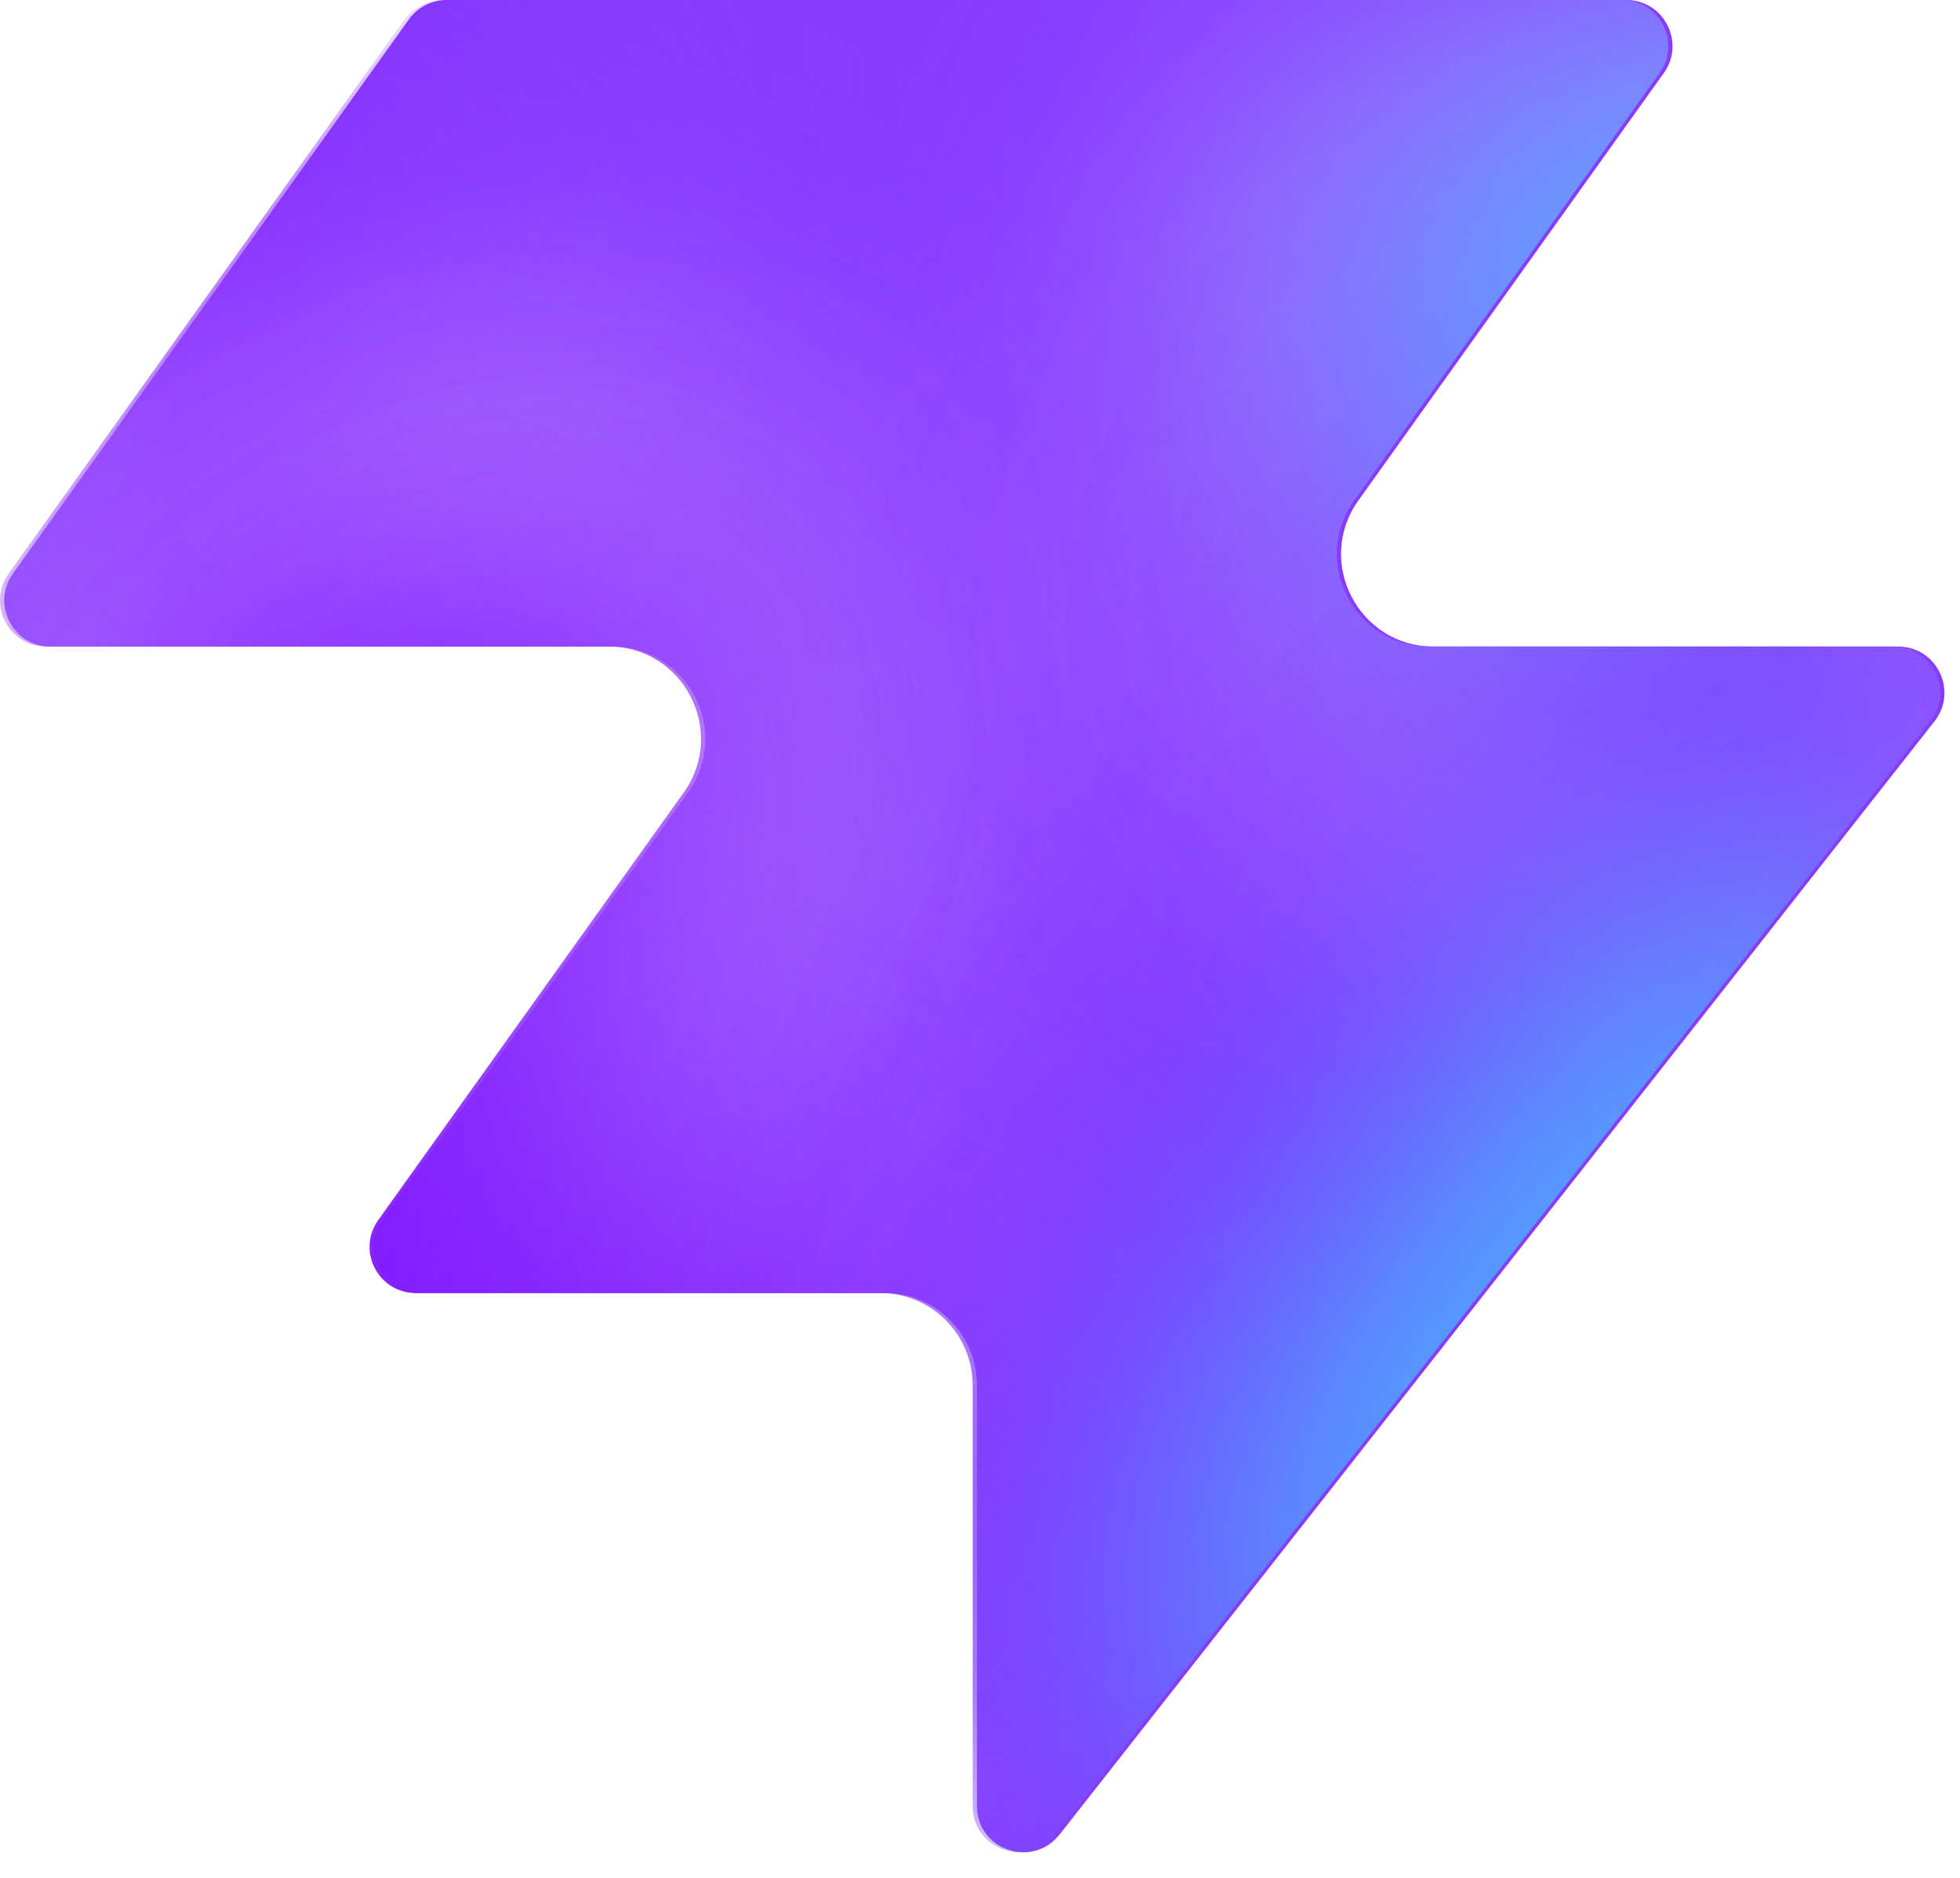
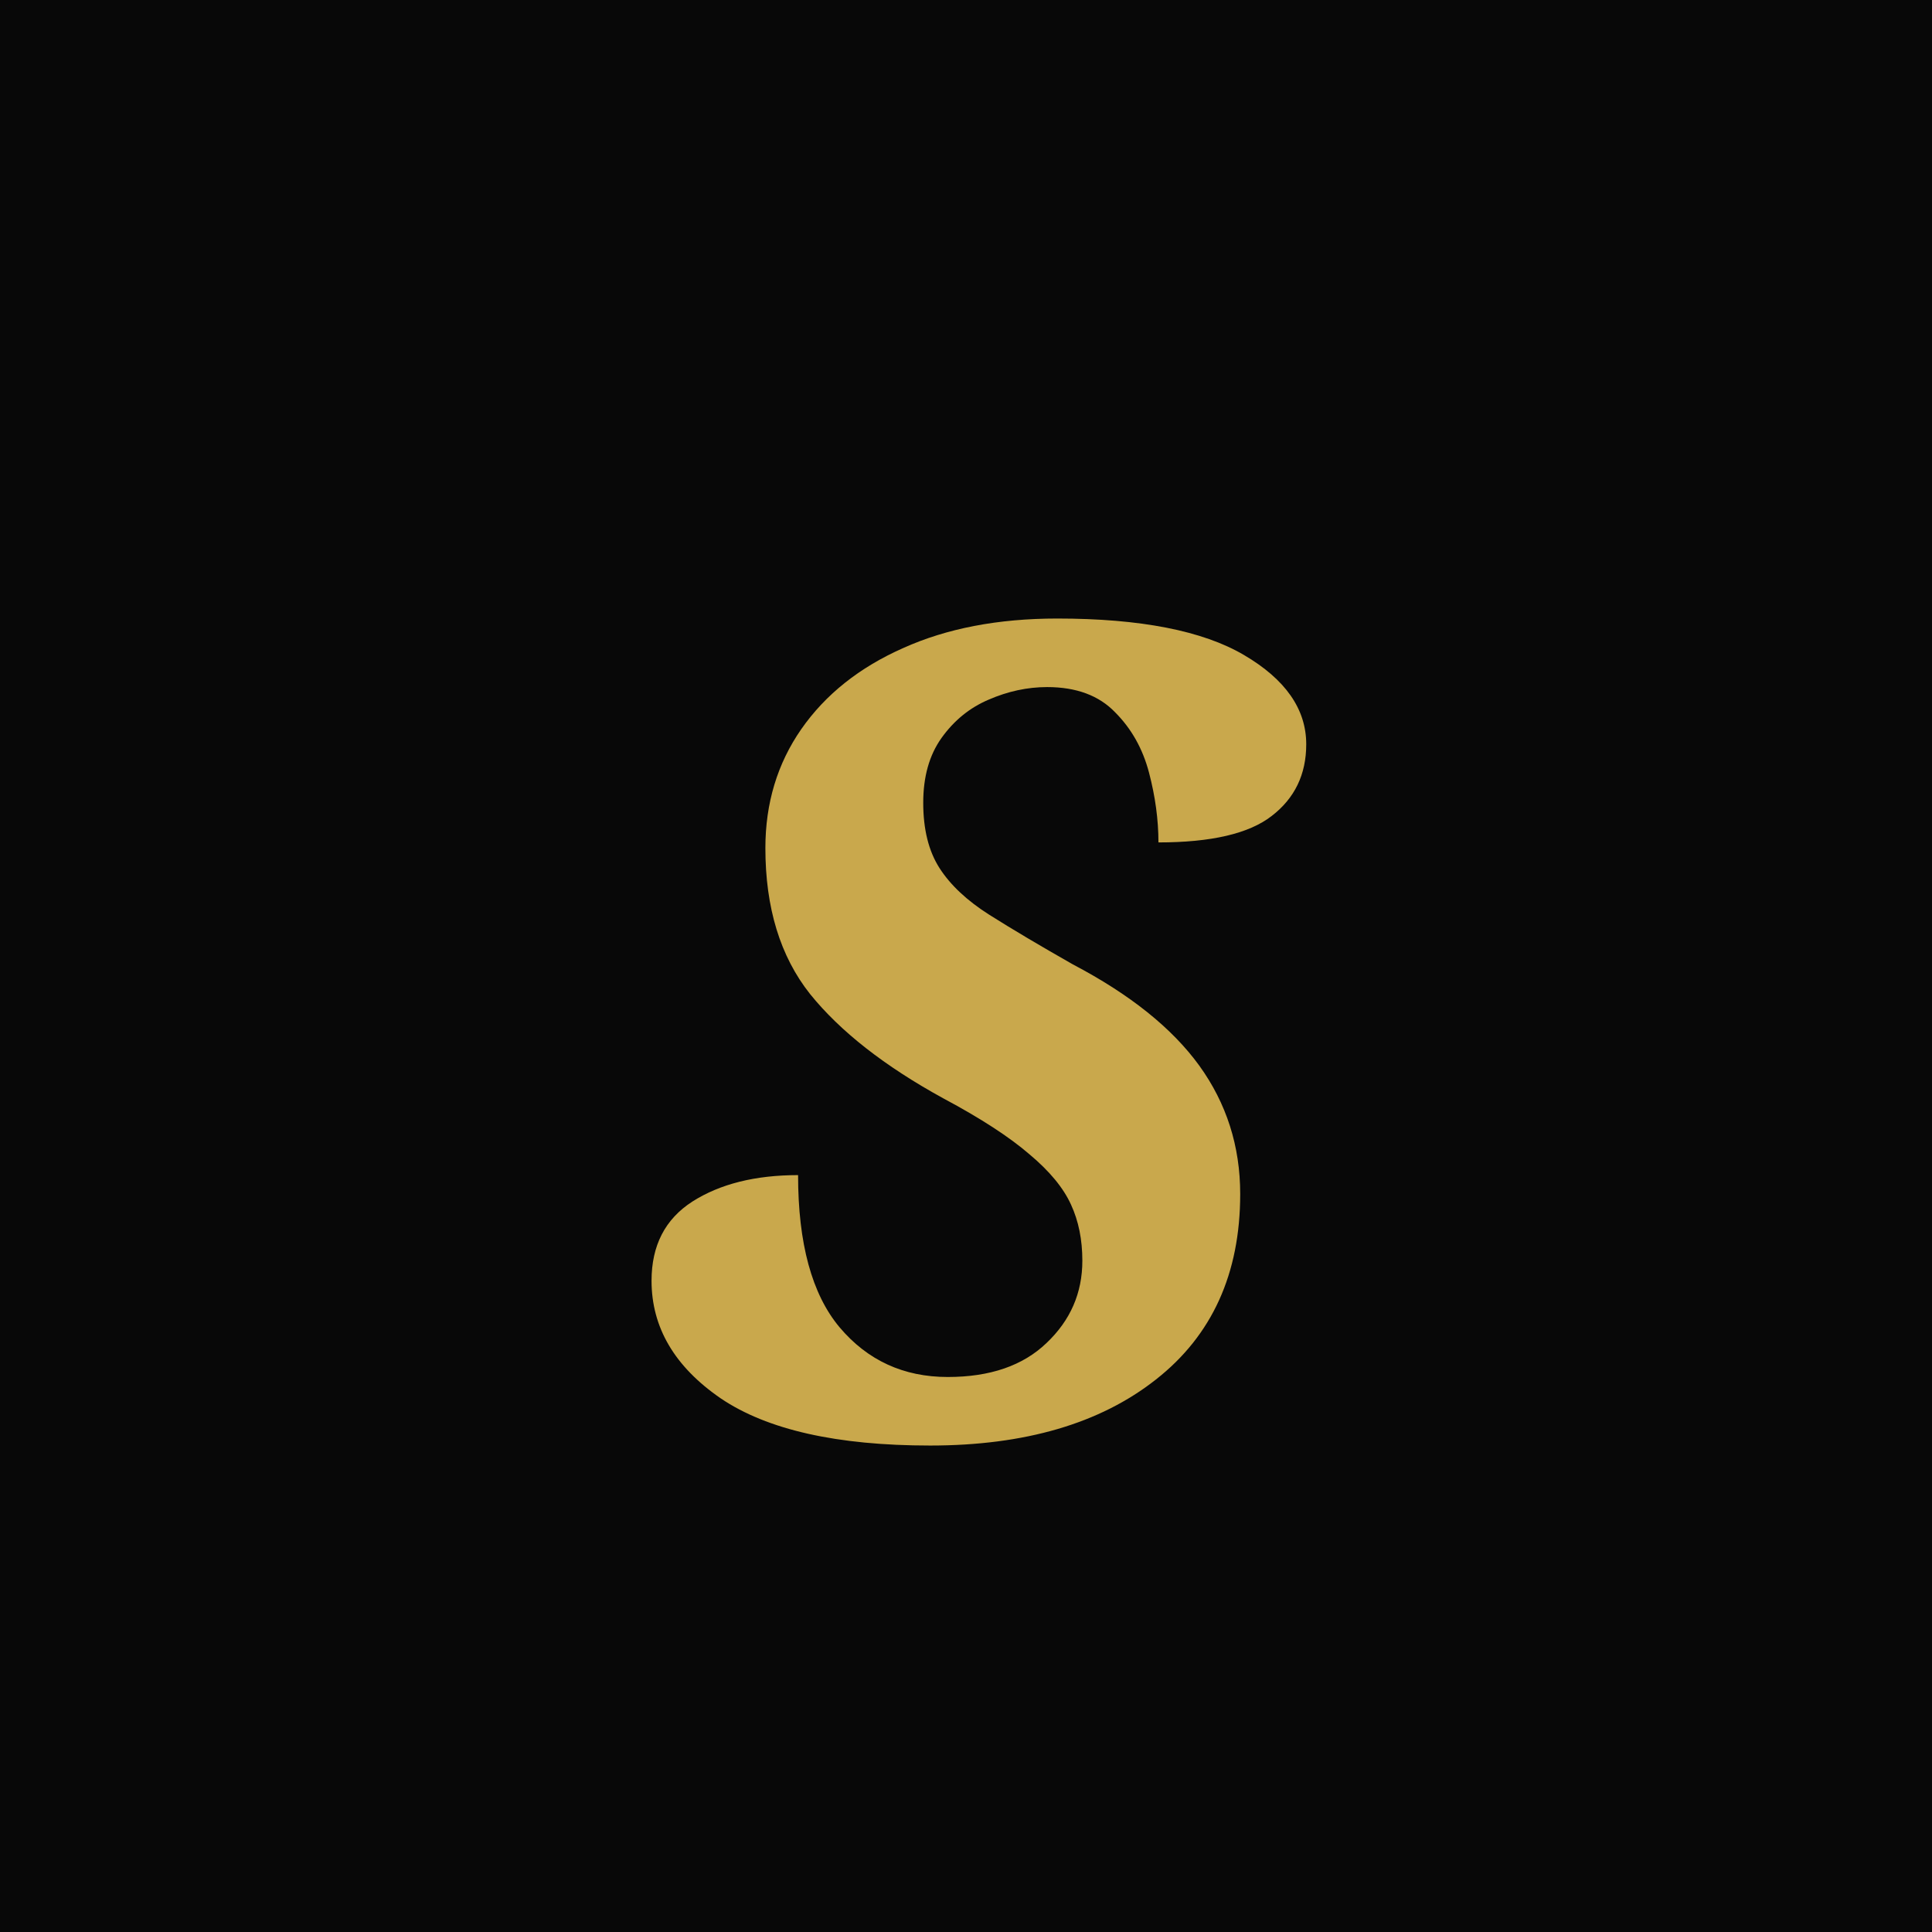
- <svg xmlns="http://www.w3.org/2000/svg" width="48" height="46" fill="none" viewBox="0 0 48 46">
-   <path fill="#863bff" d="M25.946 44.938c-.664.845-2.021.375-2.021-.698V33.937a2.26 2.26 0 0 0-2.262-2.262H10.287c-.92 0-1.456-1.04-.92-1.788l7.48-10.471c1.07-1.497 0-3.578-1.842-3.578H1.237c-.92 0-1.456-1.04-.92-1.788L10.013.474c.214-.297.556-.474.92-.474h28.894c.92 0 1.456 1.04.92 1.788l-7.48 10.471c-1.07 1.498 0 3.579 1.842 3.579h11.377c.943 0 1.473 1.088.89 1.83L25.947 44.94z" style="fill:#863bff;fill:color(display-p3 .525 .23 1);fill-opacity:1" />
-   <mask id="a" width="48" height="46" x="0" y="0" maskUnits="userSpaceOnUse" style="mask-type:alpha">
-     <path fill="#000" d="M25.842 44.938c-.664.844-2.021.375-2.021-.698V33.937a2.26 2.26 0 0 0-2.262-2.262H10.183c-.92 0-1.456-1.04-.92-1.788l7.48-10.471c1.07-1.498 0-3.579-1.842-3.579H1.133c-.92 0-1.456-1.04-.92-1.787L9.91.473c.214-.297.556-.474.92-.474h28.894c.92 0 1.456 1.04.92 1.788l-7.48 10.471c-1.07 1.498 0 3.578 1.842 3.578h11.377c.943 0 1.473 1.088.89 1.832L25.843 44.94z" style="fill:#000;fill-opacity:1" />
-   </mask>
-   <g mask="url(#a)">
-     <g filter="url(#b)">
-       <ellipse cx="5.508" cy="14.704" fill="#ede6ff" rx="5.508" ry="14.704" style="fill:#ede6ff;fill:color(display-p3 .927 .903 1);fill-opacity:1" transform="matrix(.00324 1 1 -.00324 -4.47 31.516)" />
-     </g>
-     <g filter="url(#c)">
-       <ellipse cx="10.399" cy="29.851" fill="#ede6ff" rx="10.399" ry="29.851" style="fill:#ede6ff;fill:color(display-p3 .927 .903 1);fill-opacity:1" transform="matrix(.00324 1 1 -.00324 -39.328 7.883)" />
-     </g>
-     <g filter="url(#d)">
-       <ellipse cx="5.508" cy="30.487" fill="#7e14ff" rx="5.508" ry="30.487" style="fill:#7e14ff;fill:color(display-p3 .492 .077 1);fill-opacity:1" transform="rotate(89.814 -25.913 -14.639)scale(1 -1)" />
-     </g>
-     <g filter="url(#e)">
-       <ellipse cx="5.508" cy="30.599" fill="#7e14ff" rx="5.508" ry="30.599" style="fill:#7e14ff;fill:color(display-p3 .492 .077 1);fill-opacity:1" transform="rotate(89.814 -32.644 -3.334)scale(1 -1)" />
-     </g>
-     <g filter="url(#f)">
-       <ellipse cx="5.508" cy="30.599" fill="#7e14ff" rx="5.508" ry="30.599" style="fill:#7e14ff;fill:color(display-p3 .492 .077 1);fill-opacity:1" transform="matrix(.00324 1 1 -.00324 -34.34 30.47)" />
-     </g>
-     <g filter="url(#g)">
-       <ellipse cx="14.072" cy="22.078" fill="#ede6ff" rx="14.072" ry="22.078" style="fill:#ede6ff;fill:color(display-p3 .927 .903 1);fill-opacity:1" transform="rotate(93.35 24.506 48.493)scale(-1 1)" />
-     </g>
-     <g filter="url(#h)">
-       <ellipse cx="3.47" cy="21.501" fill="#7e14ff" rx="3.47" ry="21.501" style="fill:#7e14ff;fill:color(display-p3 .492 .077 1);fill-opacity:1" transform="rotate(89.009 28.708 47.59)scale(-1 1)" />
-     </g>
-     <g filter="url(#i)">
-       <ellipse cx="3.47" cy="21.501" fill="#7e14ff" rx="3.47" ry="21.501" style="fill:#7e14ff;fill:color(display-p3 .492 .077 1);fill-opacity:1" transform="rotate(89.009 28.708 47.59)scale(-1 1)" />
-     </g>
-     <g filter="url(#j)">
-       <ellipse cx=".387" cy="8.972" fill="#7e14ff" rx="4.407" ry="29.108" style="fill:#7e14ff;fill:color(display-p3 .492 .077 1);fill-opacity:1" transform="rotate(39.51 .387 8.972)" />
-     </g>
-     <g filter="url(#k)">
-       <ellipse cx="47.523" cy="-6.092" fill="#7e14ff" rx="4.407" ry="29.108" style="fill:#7e14ff;fill:color(display-p3 .492 .077 1);fill-opacity:1" transform="rotate(37.892 47.523 -6.092)" />
-     </g>
-     <g filter="url(#l)">
-       <ellipse cx="41.412" cy="6.333" fill="#47bfff" rx="5.971" ry="9.665" style="fill:#47bfff;fill:color(display-p3 .28 .748 1);fill-opacity:1" transform="rotate(37.892 41.412 6.333)" />
-     </g>
-     <g filter="url(#m)">
-       <ellipse cx="-1.879" cy="38.332" fill="#7e14ff" rx="4.407" ry="29.108" style="fill:#7e14ff;fill:color(display-p3 .492 .077 1);fill-opacity:1" transform="rotate(37.892 -1.88 38.332)" />
-     </g>
-     <g filter="url(#n)">
-       <ellipse cx="-1.879" cy="38.332" fill="#7e14ff" rx="4.407" ry="29.108" style="fill:#7e14ff;fill:color(display-p3 .492 .077 1);fill-opacity:1" transform="rotate(37.892 -1.88 38.332)" />
-     </g>
-     <g filter="url(#o)">
-       <ellipse cx="35.651" cy="29.907" fill="#7e14ff" rx="4.407" ry="29.108" style="fill:#7e14ff;fill:color(display-p3 .492 .077 1);fill-opacity:1" transform="rotate(37.892 35.651 29.907)" />
-     </g>
-     <g filter="url(#p)">
-       <ellipse cx="38.418" cy="32.4" fill="#47bfff" rx="5.971" ry="15.297" style="fill:#47bfff;fill:color(display-p3 .28 .748 1);fill-opacity:1" transform="rotate(37.892 38.418 32.4)" />
-     </g>
-   </g>
-   <defs>
-     <filter id="b" width="60.045" height="41.654" x="-19.77" y="16.149" color-interpolation-filters="sRGB" filterUnits="userSpaceOnUse">
-       <feFlood flood-opacity="0" result="BackgroundImageFix" />
-       <feBlend in="SourceGraphic" in2="BackgroundImageFix" result="shape" />
-       <feGaussianBlur result="effect1_foregroundBlur_2002_17158" stdDeviation="7.659" />
-     </filter>
-     <filter id="c" width="90.34" height="51.437" x="-54.613" y="-7.533" color-interpolation-filters="sRGB" filterUnits="userSpaceOnUse">
-       <feFlood flood-opacity="0" result="BackgroundImageFix" />
-       <feBlend in="SourceGraphic" in2="BackgroundImageFix" result="shape" />
-       <feGaussianBlur result="effect1_foregroundBlur_2002_17158" stdDeviation="7.659" />
-     </filter>
-     <filter id="d" width="79.355" height="29.4" x="-49.64" y="2.03" color-interpolation-filters="sRGB" filterUnits="userSpaceOnUse">
-       <feFlood flood-opacity="0" result="BackgroundImageFix" />
-       <feBlend in="SourceGraphic" in2="BackgroundImageFix" result="shape" />
-       <feGaussianBlur result="effect1_foregroundBlur_2002_17158" stdDeviation="4.596" />
-     </filter>
-     <filter id="e" width="79.579" height="29.4" x="-45.045" y="20.029" color-interpolation-filters="sRGB" filterUnits="userSpaceOnUse">
-       <feFlood flood-opacity="0" result="BackgroundImageFix" />
-       <feBlend in="SourceGraphic" in2="BackgroundImageFix" result="shape" />
-       <feGaussianBlur result="effect1_foregroundBlur_2002_17158" stdDeviation="4.596" />
-     </filter>
-     <filter id="f" width="79.579" height="29.4" x="-43.513" y="21.178" color-interpolation-filters="sRGB" filterUnits="userSpaceOnUse">
-       <feFlood flood-opacity="0" result="BackgroundImageFix" />
-       <feBlend in="SourceGraphic" in2="BackgroundImageFix" result="shape" />
-       <feGaussianBlur result="effect1_foregroundBlur_2002_17158" stdDeviation="4.596" />
-     </filter>
-     <filter id="g" width="74.749" height="58.852" x="15.756" y="-17.901" color-interpolation-filters="sRGB" filterUnits="userSpaceOnUse">
-       <feFlood flood-opacity="0" result="BackgroundImageFix" />
-       <feBlend in="SourceGraphic" in2="BackgroundImageFix" result="shape" />
-       <feGaussianBlur result="effect1_foregroundBlur_2002_17158" stdDeviation="7.659" />
-     </filter>
-     <filter id="h" width="61.377" height="25.362" x="23.548" y="2.284" color-interpolation-filters="sRGB" filterUnits="userSpaceOnUse">
-       <feFlood flood-opacity="0" result="BackgroundImageFix" />
-       <feBlend in="SourceGraphic" in2="BackgroundImageFix" result="shape" />
-       <feGaussianBlur result="effect1_foregroundBlur_2002_17158" stdDeviation="4.596" />
-     </filter>
-     <filter id="i" width="61.377" height="25.362" x="23.548" y="2.284" color-interpolation-filters="sRGB" filterUnits="userSpaceOnUse">
-       <feFlood flood-opacity="0" result="BackgroundImageFix" />
-       <feBlend in="SourceGraphic" in2="BackgroundImageFix" result="shape" />
-       <feGaussianBlur result="effect1_foregroundBlur_2002_17158" stdDeviation="4.596" />
-     </filter>
-     <filter id="j" width="56.045" height="63.649" x="-27.636" y="-22.853" color-interpolation-filters="sRGB" filterUnits="userSpaceOnUse">
-       <feFlood flood-opacity="0" result="BackgroundImageFix" />
-       <feBlend in="SourceGraphic" in2="BackgroundImageFix" result="shape" />
-       <feGaussianBlur result="effect1_foregroundBlur_2002_17158" stdDeviation="4.596" />
-     </filter>
-     <filter id="k" width="54.814" height="64.646" x="20.116" y="-38.415" color-interpolation-filters="sRGB" filterUnits="userSpaceOnUse">
-       <feFlood flood-opacity="0" result="BackgroundImageFix" />
-       <feBlend in="SourceGraphic" in2="BackgroundImageFix" result="shape" />
-       <feGaussianBlur result="effect1_foregroundBlur_2002_17158" stdDeviation="4.596" />
-     </filter>
-     <filter id="l" width="33.541" height="35.313" x="24.641" y="-11.323" color-interpolation-filters="sRGB" filterUnits="userSpaceOnUse">
-       <feFlood flood-opacity="0" result="BackgroundImageFix" />
-       <feBlend in="SourceGraphic" in2="BackgroundImageFix" result="shape" />
-       <feGaussianBlur result="effect1_foregroundBlur_2002_17158" stdDeviation="4.596" />
-     </filter>
-     <filter id="m" width="54.814" height="64.646" x="-29.286" y="6.009" color-interpolation-filters="sRGB" filterUnits="userSpaceOnUse">
-       <feFlood flood-opacity="0" result="BackgroundImageFix" />
-       <feBlend in="SourceGraphic" in2="BackgroundImageFix" result="shape" />
-       <feGaussianBlur result="effect1_foregroundBlur_2002_17158" stdDeviation="4.596" />
-     </filter>
-     <filter id="n" width="54.814" height="64.646" x="-29.286" y="6.009" color-interpolation-filters="sRGB" filterUnits="userSpaceOnUse">
-       <feFlood flood-opacity="0" result="BackgroundImageFix" />
-       <feBlend in="SourceGraphic" in2="BackgroundImageFix" result="shape" />
-       <feGaussianBlur result="effect1_foregroundBlur_2002_17158" stdDeviation="4.596" />
-     </filter>
-     <filter id="o" width="54.814" height="64.646" x="8.244" y="-2.416" color-interpolation-filters="sRGB" filterUnits="userSpaceOnUse">
-       <feFlood flood-opacity="0" result="BackgroundImageFix" />
-       <feBlend in="SourceGraphic" in2="BackgroundImageFix" result="shape" />
-       <feGaussianBlur result="effect1_foregroundBlur_2002_17158" stdDeviation="4.596" />
-     </filter>
-     <filter id="p" width="39.409" height="43.623" x="18.713" y="10.588" color-interpolation-filters="sRGB" filterUnits="userSpaceOnUse">
-       <feFlood flood-opacity="0" result="BackgroundImageFix" />
-       <feBlend in="SourceGraphic" in2="BackgroundImageFix" result="shape" />
-       <feGaussianBlur result="effect1_foregroundBlur_2002_17158" stdDeviation="4.596" />
-     </filter>
-   </defs>
+ <svg xmlns="http://www.w3.org/2000/svg" viewBox="0 0 48 48" fill="none">
+   <rect width="48" height="48" fill="#080808" />
+   <text x="50%" y="54%" dominant-baseline="middle" text-anchor="middle" font-family="Georgia, serif" font-size="28" font-weight="700" font-style="italic" fill="#C9A84C">S</text>
</svg>
